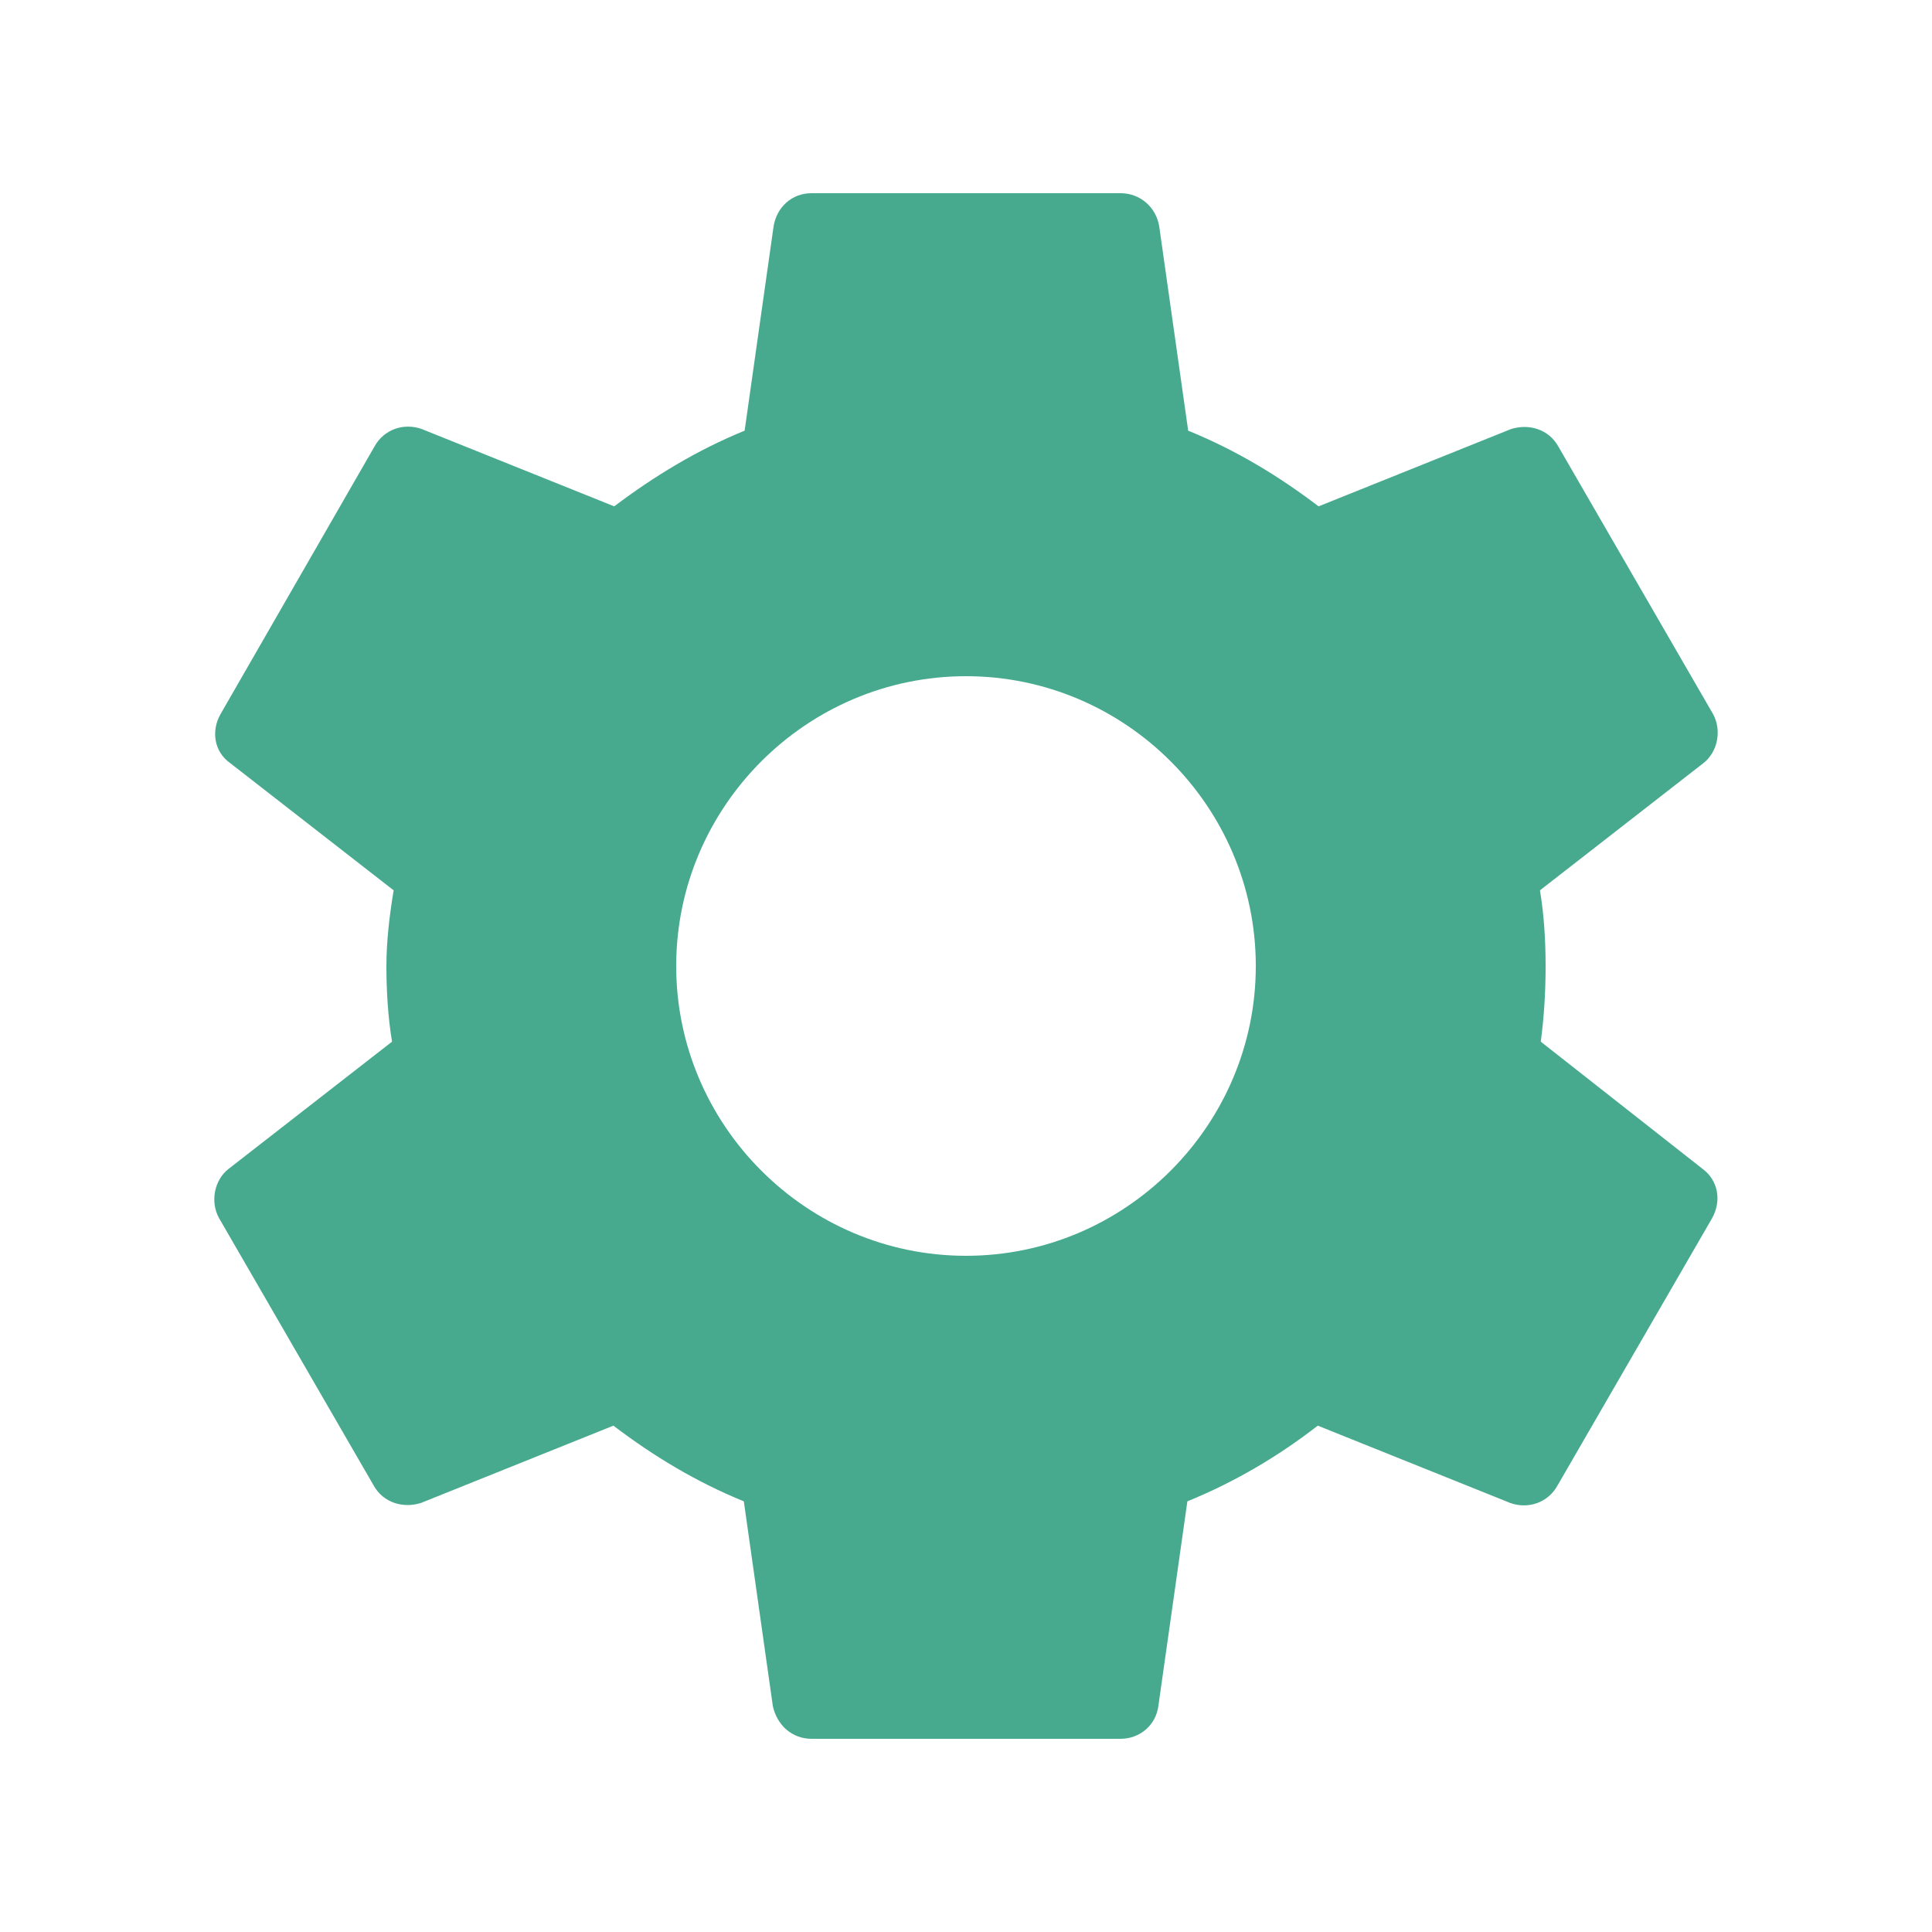
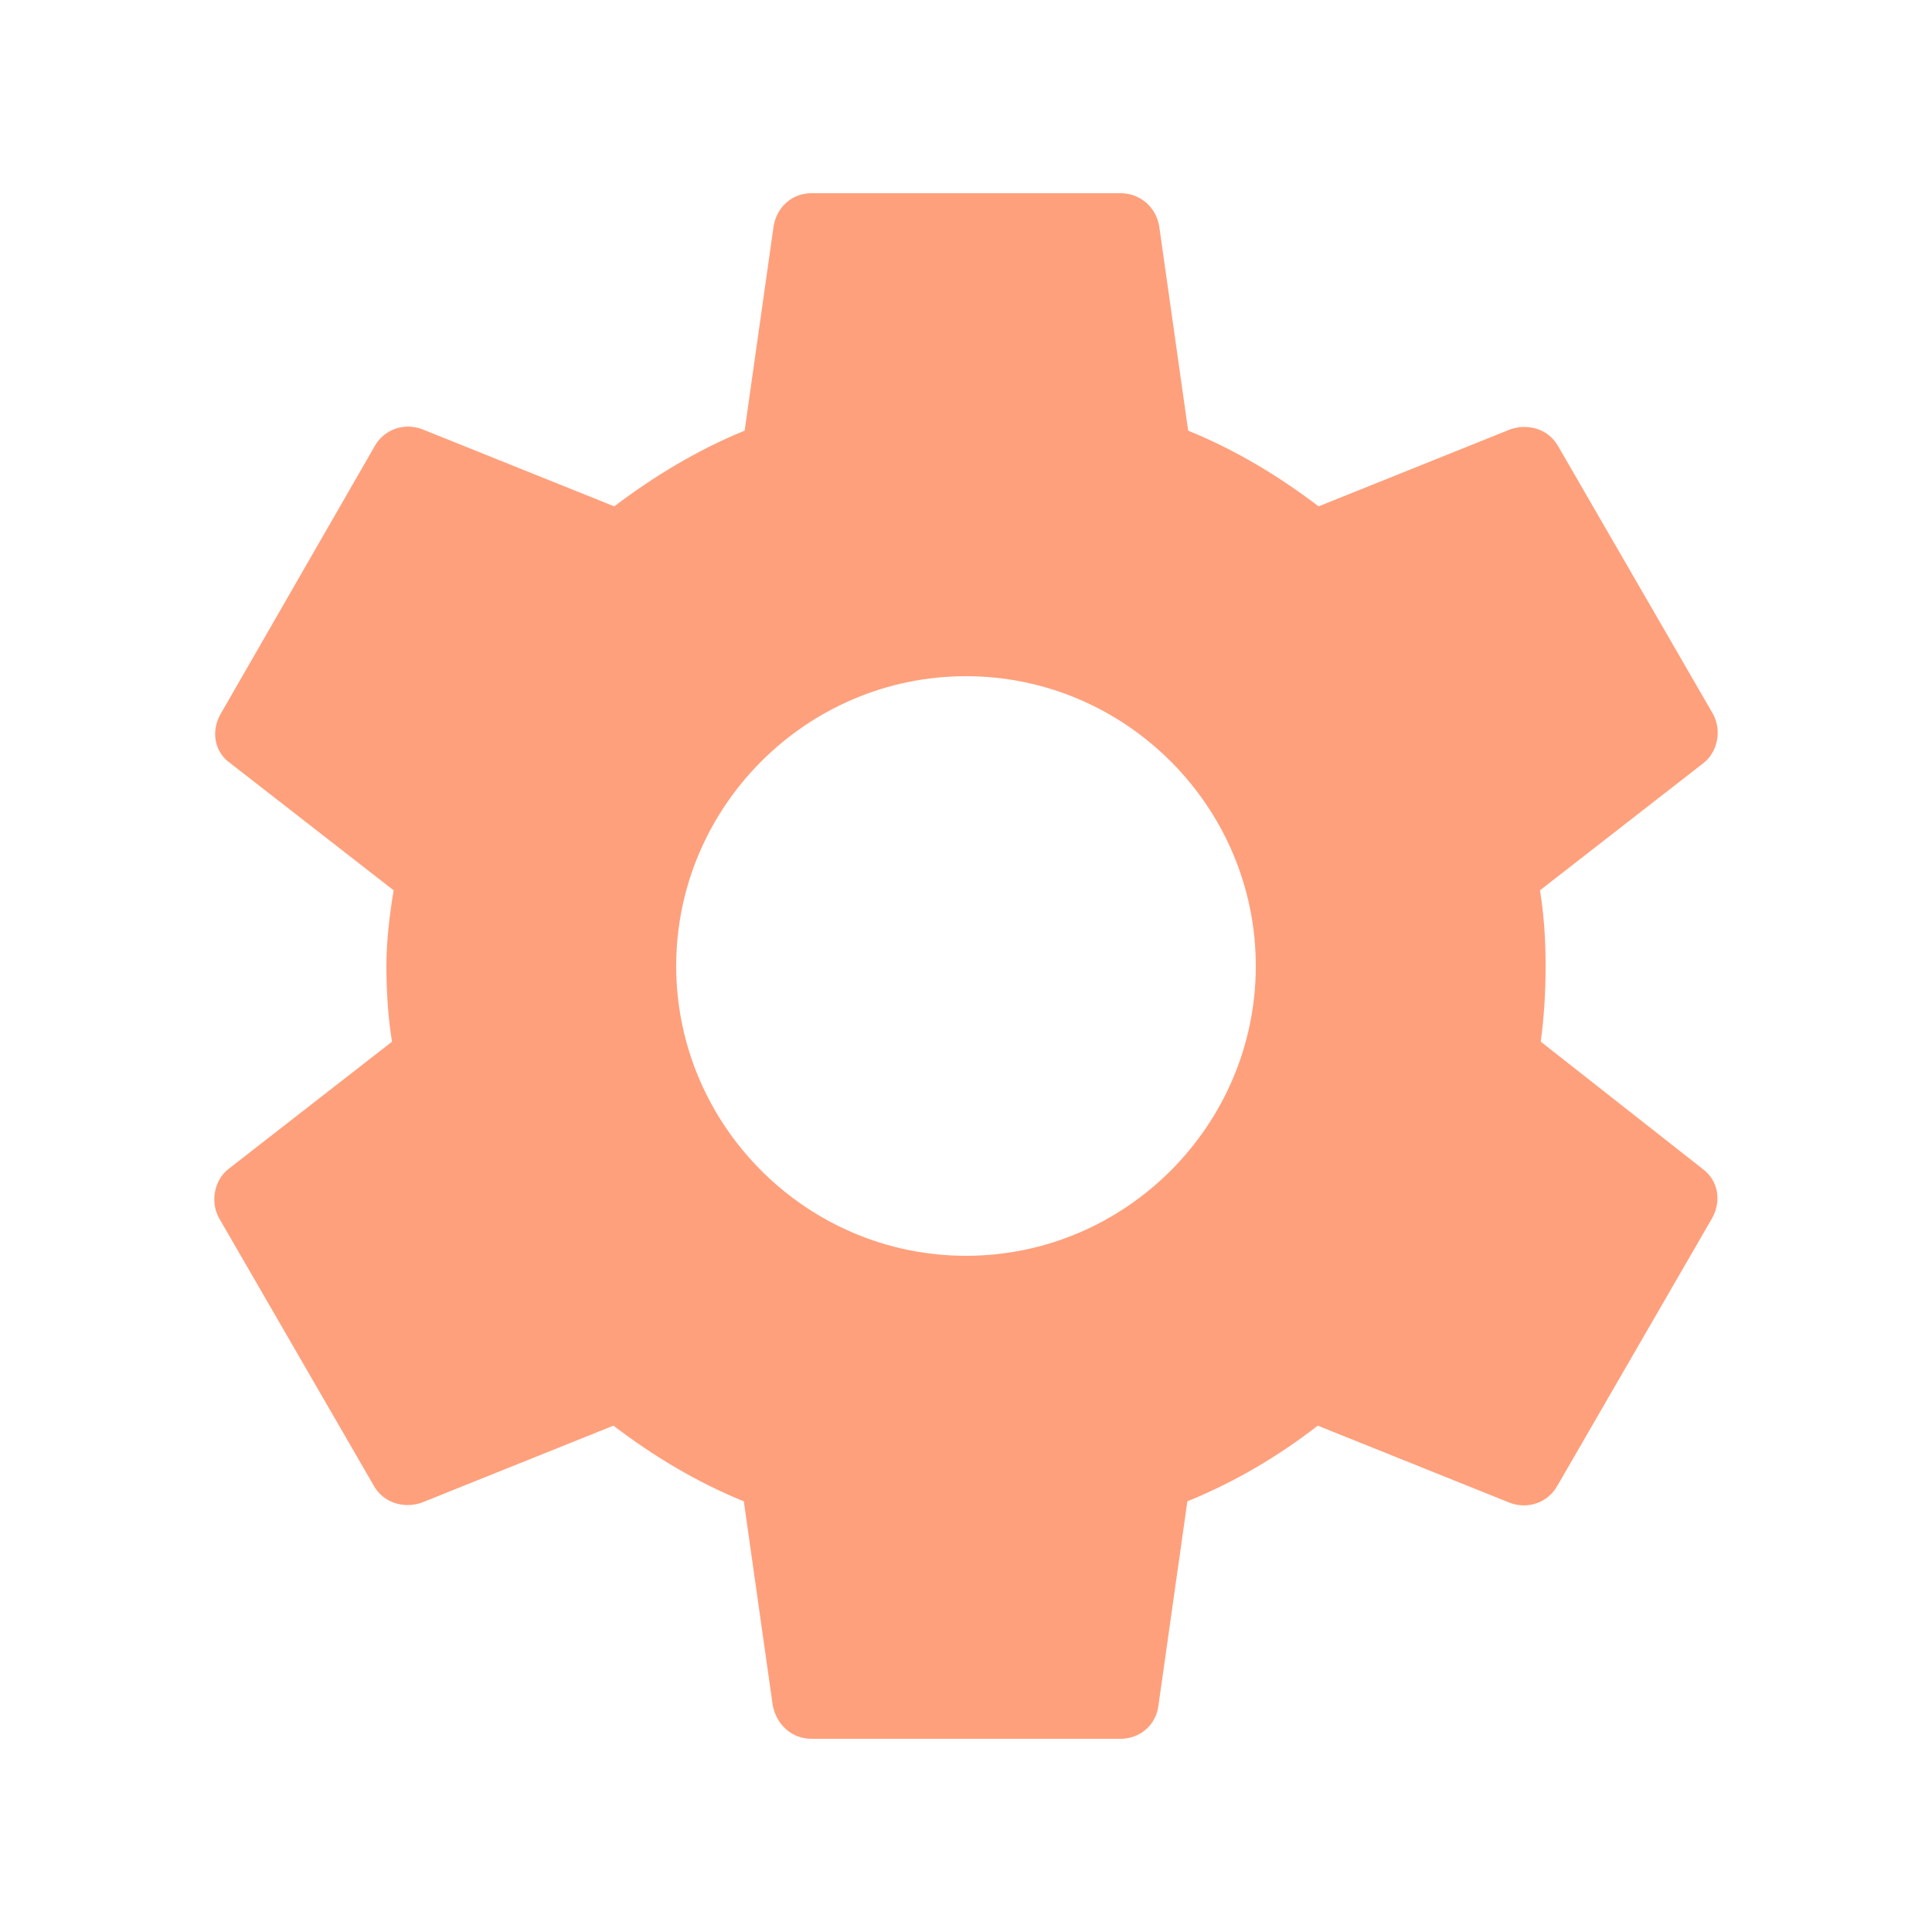
- <svg xmlns="http://www.w3.org/2000/svg" enable-background="new 0 0 24 24" height="24px" viewBox="0 0 24 24" width="24px" fill="#47aa8f">
+ <svg xmlns="http://www.w3.org/2000/svg" enable-background="new 0 0 24 24" height="24px" viewBox="0 0 24 24" width="24px" fill="#ffa07c">
  <g>
    <path d="M0,0h24v24H0V0z" fill="none" />
    <path d="M19.14,12.94c0.04-0.3,0.06-0.61,0.06-0.94c0-0.32-0.02-0.64-0.07-0.94l2.03-1.58c0.18-0.14,0.23-0.41,0.12-0.61 l-1.92-3.32c-0.12-0.22-0.37-0.29-0.59-0.22l-2.39,0.96c-0.5-0.38-1.03-0.7-1.62-0.94L14.4,2.81c-0.04-0.24-0.24-0.41-0.48-0.41 h-3.84c-0.24,0-0.43,0.17-0.47,0.41L9.25,5.35C8.66,5.59,8.12,5.92,7.63,6.29L5.24,5.33c-0.22-0.08-0.47,0-0.59,0.22L2.74,8.87 C2.62,9.08,2.66,9.34,2.86,9.48l2.03,1.58C4.84,11.36,4.8,11.69,4.8,12s0.02,0.64,0.07,0.94l-2.03,1.58 c-0.18,0.14-0.23,0.41-0.12,0.61l1.92,3.32c0.12,0.22,0.37,0.29,0.59,0.22l2.39-0.96c0.5,0.38,1.03,0.7,1.62,0.94l0.36,2.54 c0.05,0.24,0.24,0.41,0.48,0.41h3.84c0.24,0,0.44-0.17,0.47-0.41l0.36-2.54c0.59-0.24,1.13-0.56,1.62-0.94l2.39,0.96 c0.22,0.08,0.47,0,0.59-0.22l1.92-3.32c0.12-0.22,0.07-0.47-0.12-0.61L19.14,12.94z M12,15.6c-1.98,0-3.6-1.62-3.6-3.6 s1.62-3.6,3.6-3.6s3.6,1.62,3.6,3.6S13.98,15.6,12,15.6z" />
  </g>
</svg>
